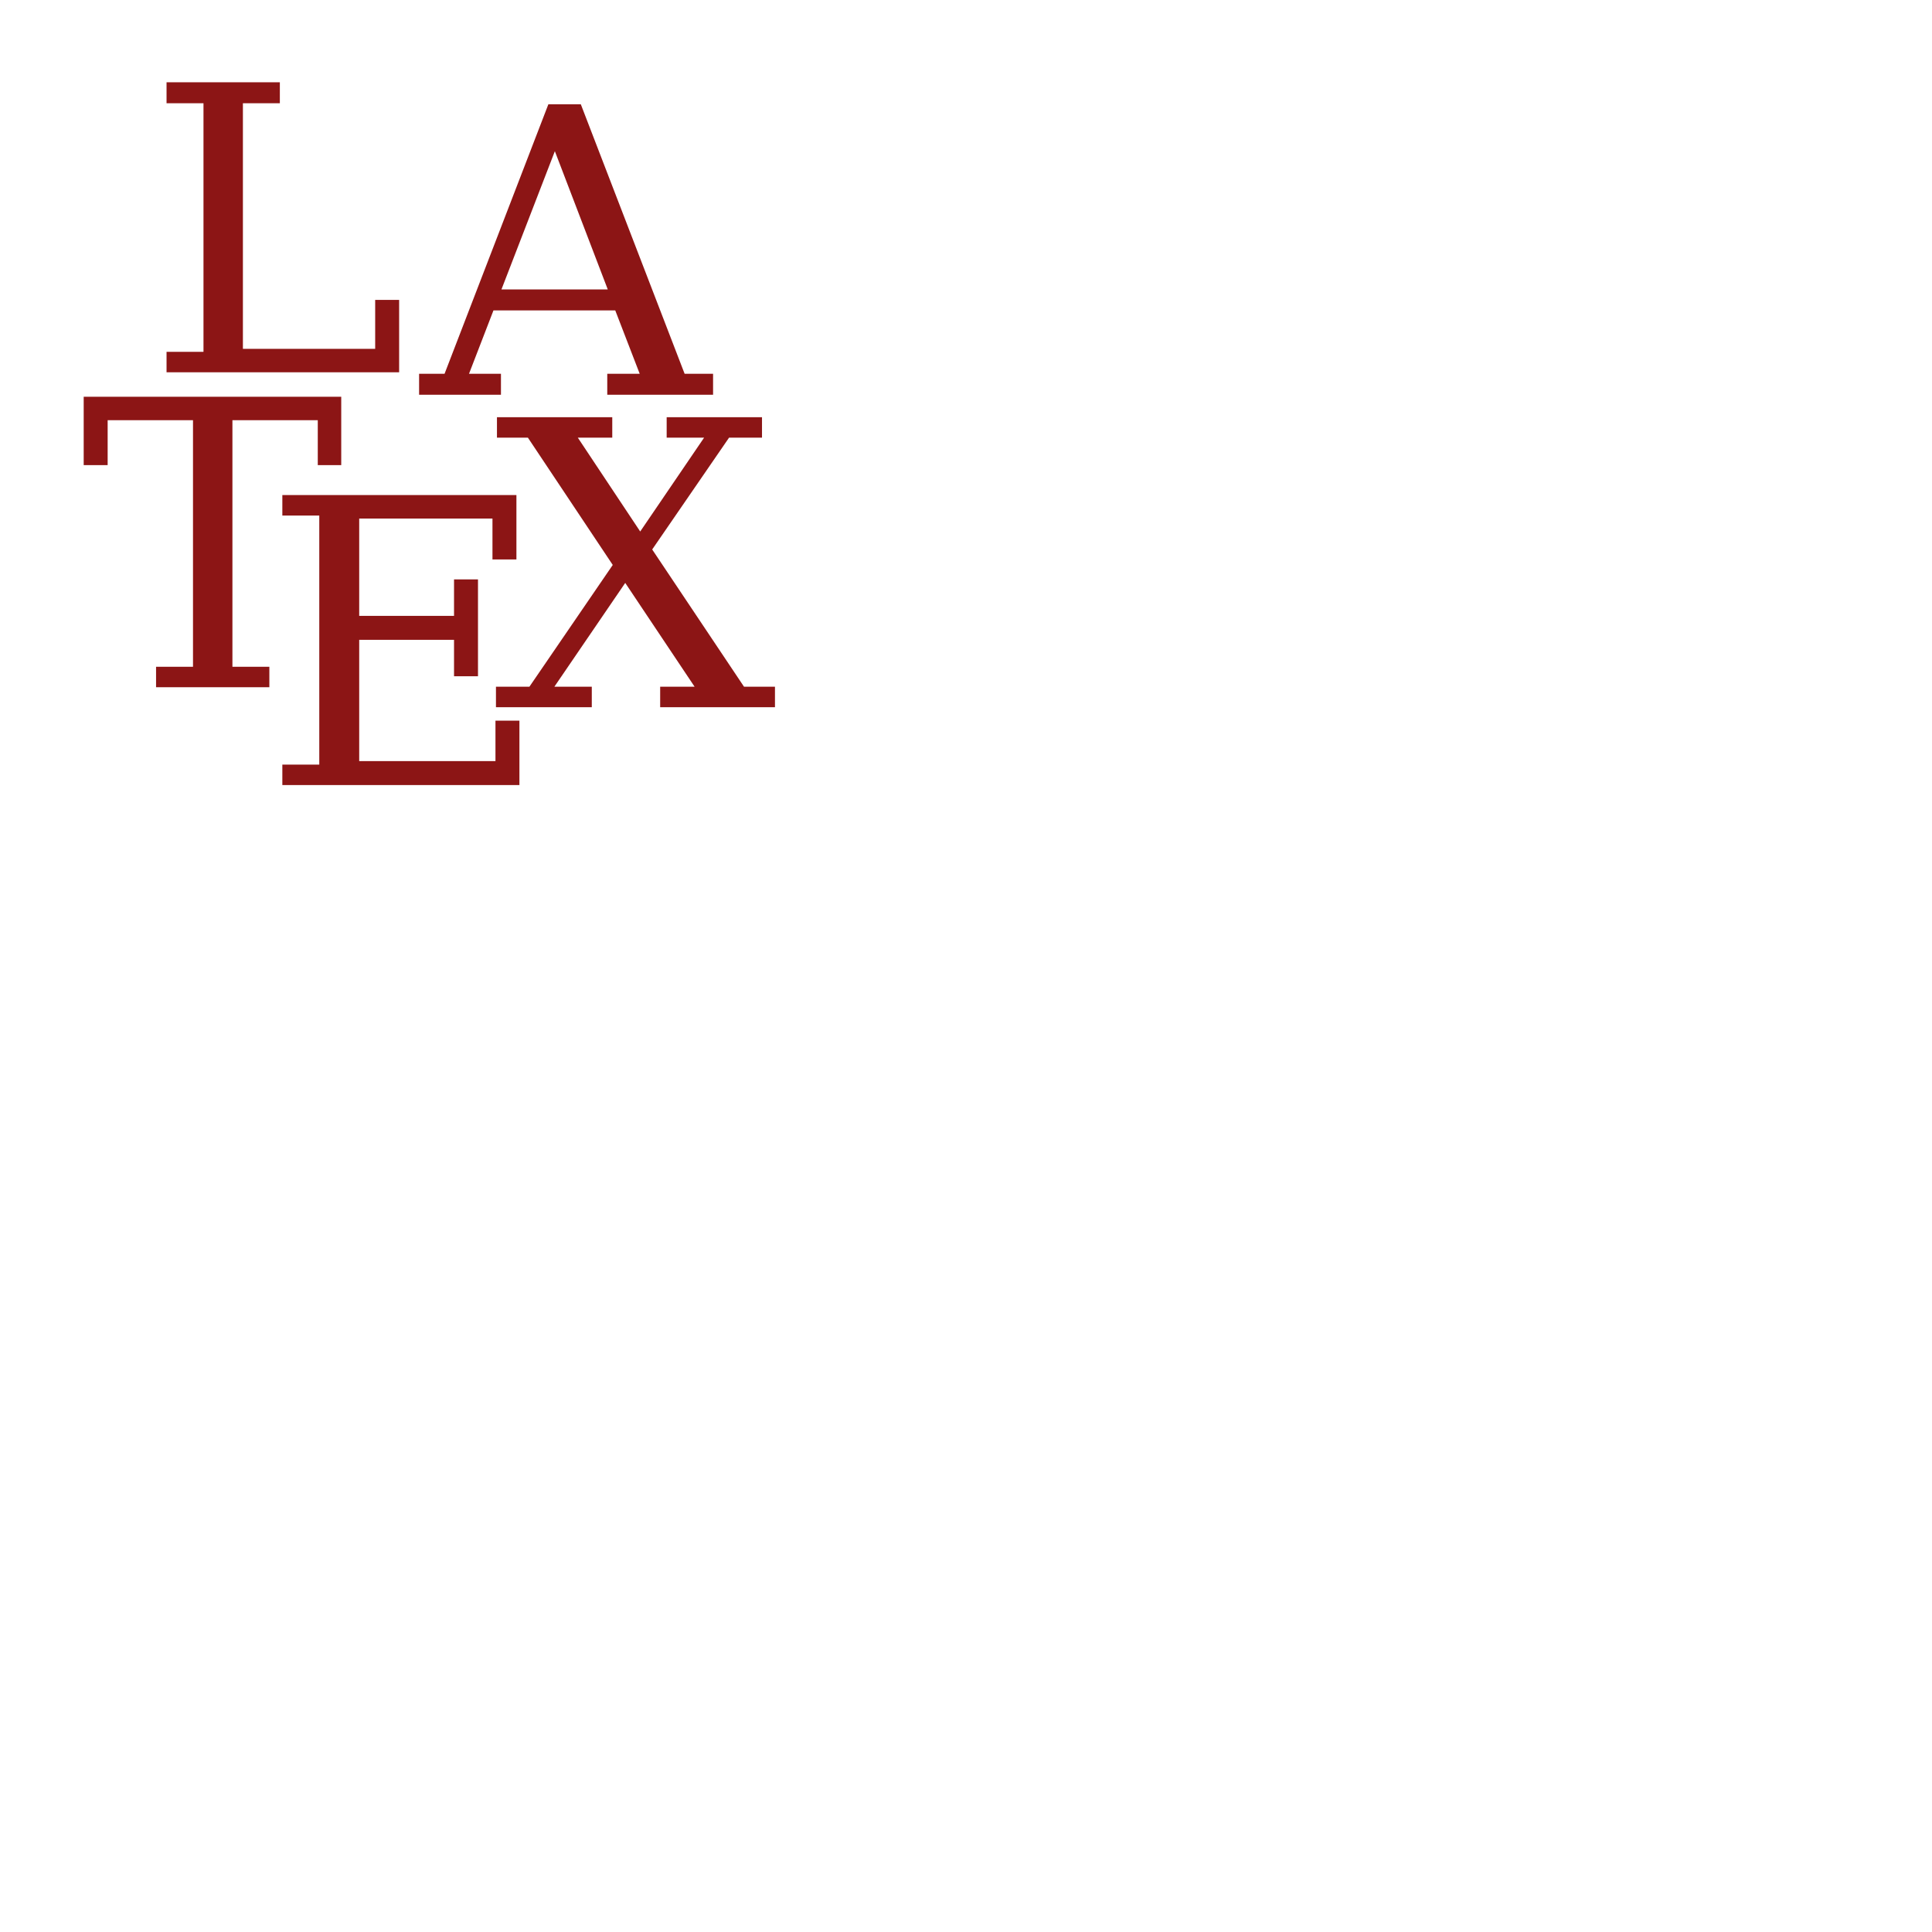
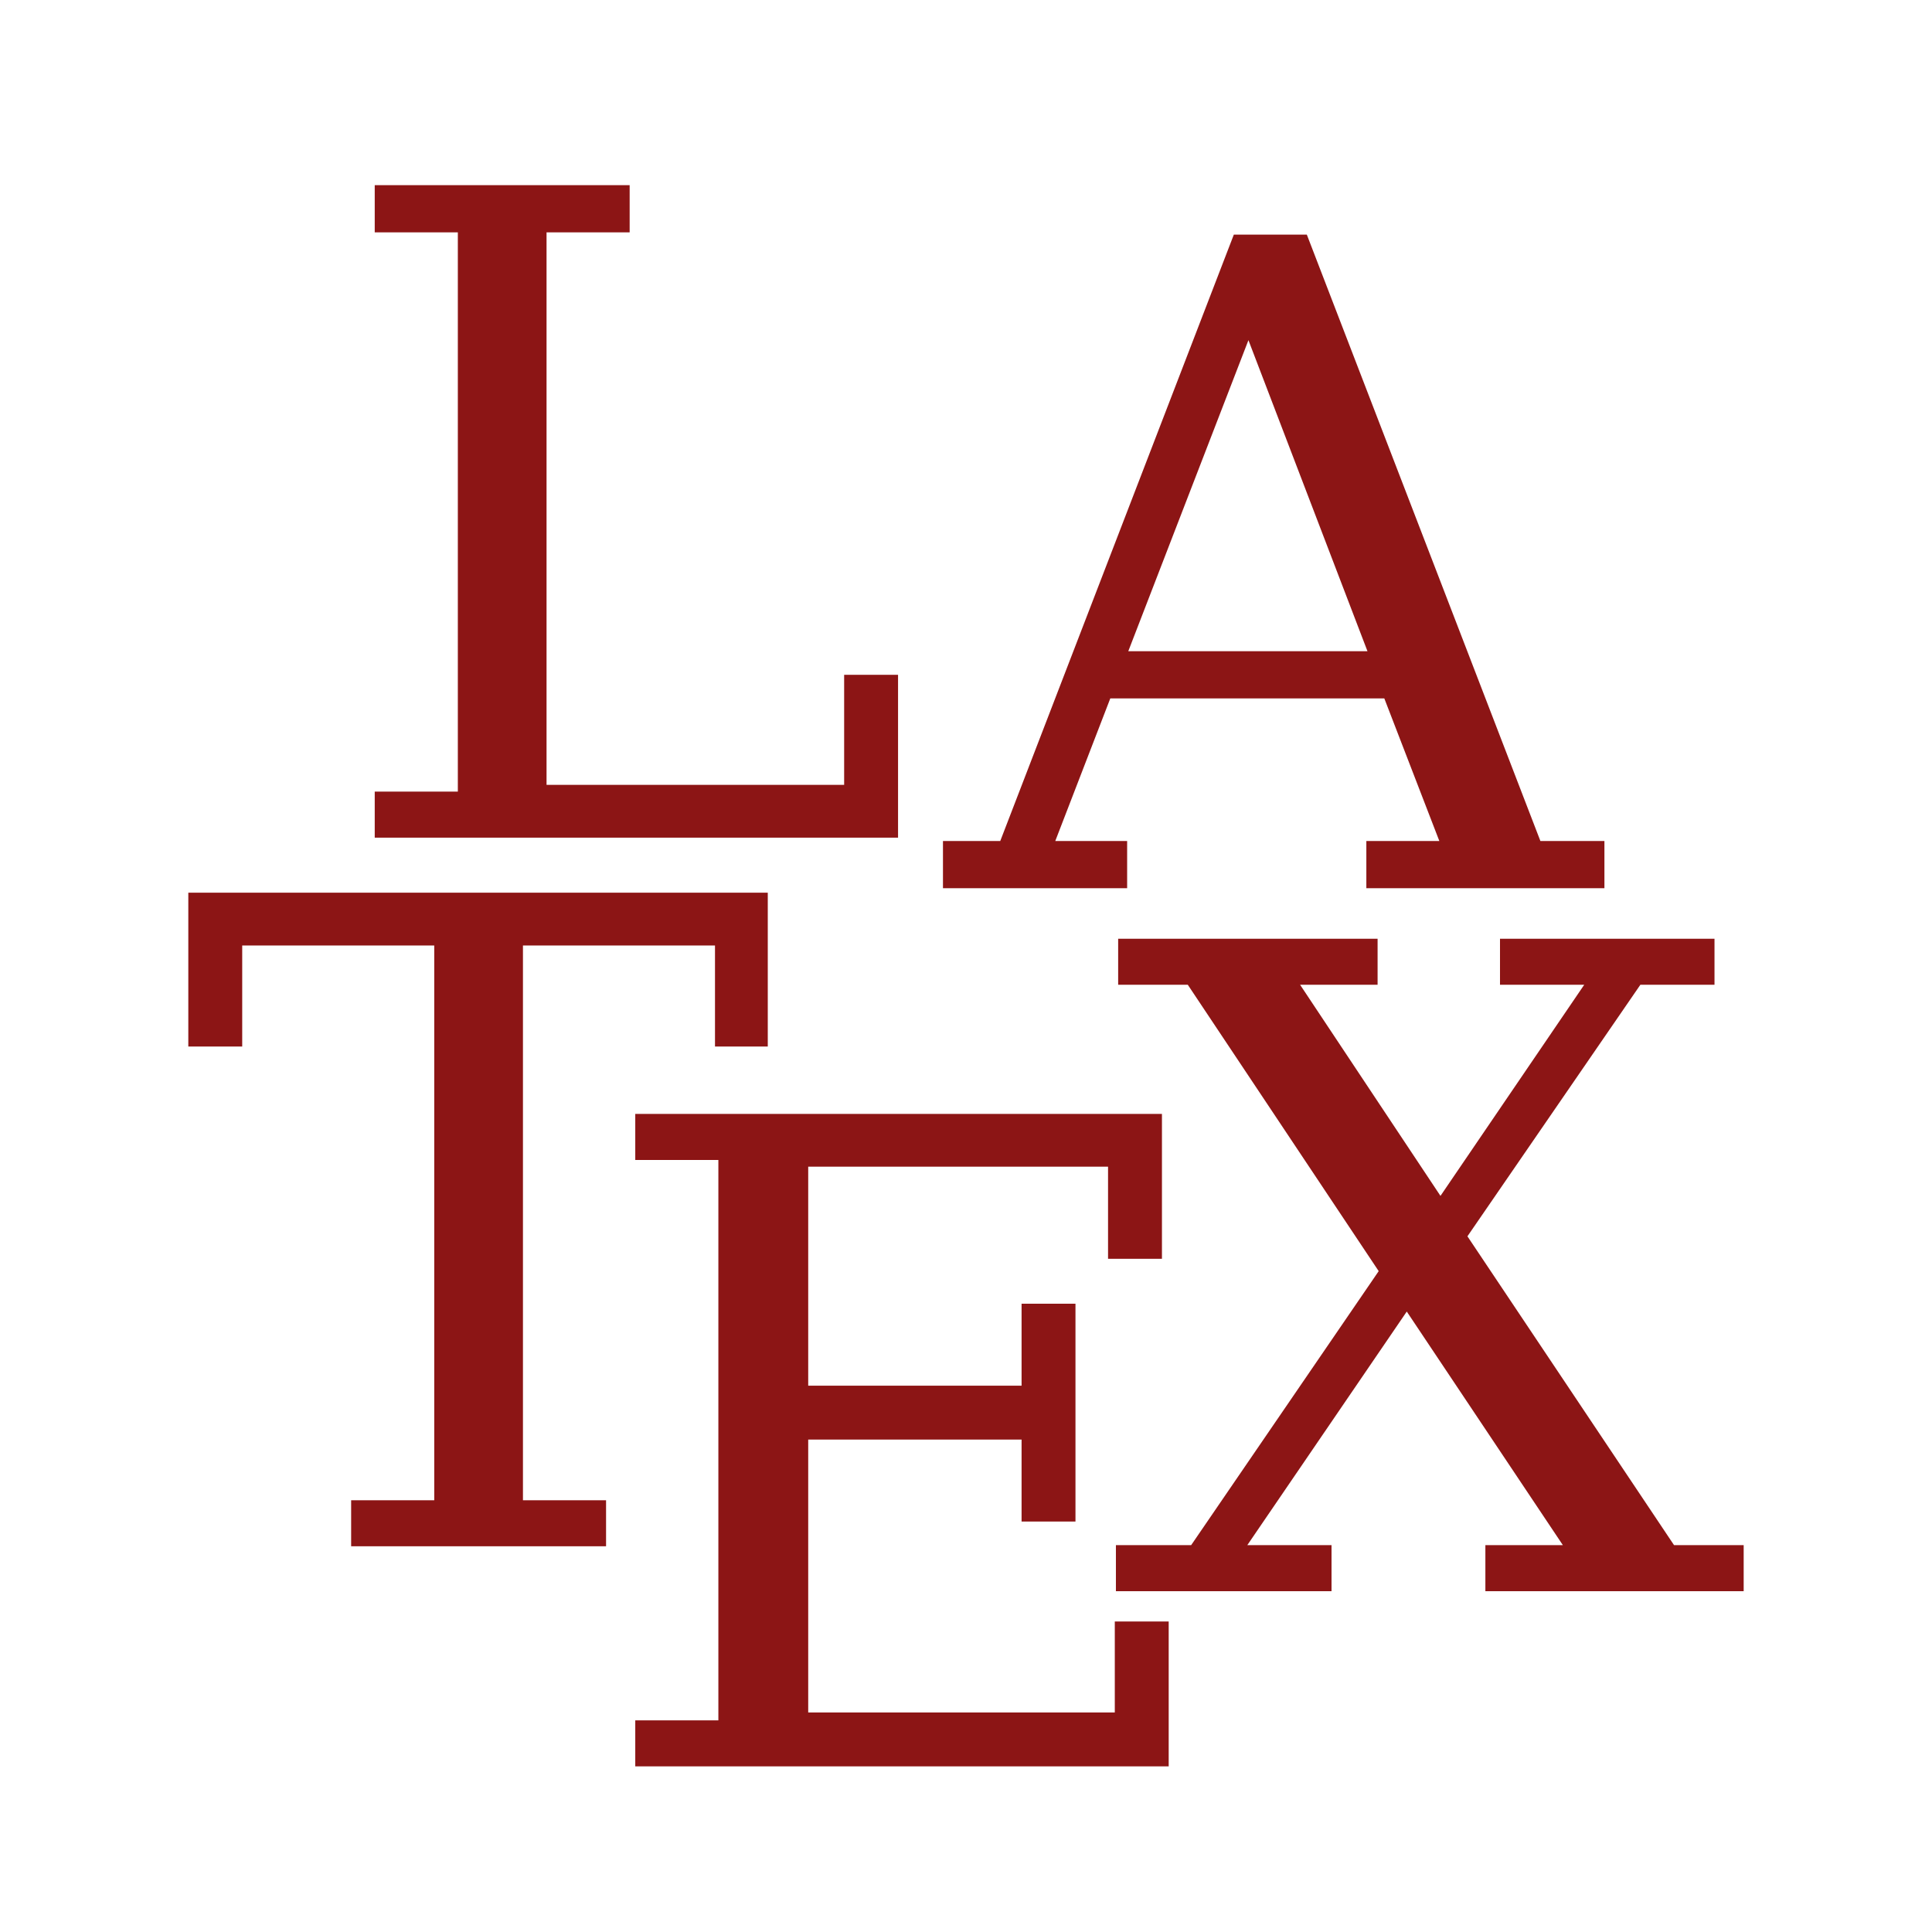
- <svg xmlns="http://www.w3.org/2000/svg" id="SvgjsSvg1001" width="288" height="288" version="1.1">
-   <defs id="SvgjsDefs1002" />
-   <g id="SvgjsG1008">
-     <svg width="288" height="288">
-       <path d="m 24.827,12.269 0,3.125 5.506,0 0,37.052 -5.506,0 0,3.05 34.671,0 0,-10.788 -3.571,0 0,7.291 -19.717,0 0,-36.606 5.506,0 0,-3.125 -16.889,0 z m 56.918,3.274 -15.476,40.177 -3.795,0 0,3.125 12.202,0 0,-3.125 -4.762,0 3.646,-9.449 18.154,0 3.646,9.449 -4.836,0 0,3.125 15.773,0 0,-3.125 -4.241,0 -15.476,-40.177 -4.836,0 z m 0.967,6.994 7.887,20.609 -15.848,0 7.961,-20.609 z m -70.236,36.606 0,10.193 3.571,0 0,-6.696 12.723,0 0,36.755 -5.506,0 0,3.05 16.889,0 0,-3.05 -5.506,0 0,-36.755 12.723,0 0,6.696 3.497,0 0,-10.193 -38.392,0 z m 61.605,3.05 0,3.05 4.613,0 12.648,18.973 -12.425,18.154 -4.985,0 0,3.05 14.285,0 0,-3.05 -5.58,0 10.565,-15.476 10.342,15.476 -5.134,0 0,3.05 17.113,0 0,-3.05 -4.613,0 L 97.221,81.909 108.679,65.243 l 4.911,0 0,-3.05 -14.211,0 0,3.05 5.58,0 -9.524,13.988 -9.3,-13.988 5.134,0 0,-3.05 -17.187,0 z m -31.993,11.607 0,3.05 5.506,0 0,37.127 -5.506,0 0,3.05 35.341,0 0,-9.598 -3.571,0 0,6.027 -20.312,0 0,-18.08 14.136,0 0,5.431 3.571,0 0,-14.434 -3.571,0 0,5.431 -14.136,0 0,-14.508 19.865,0 0,6.101 3.571,0 0,-9.598 -34.895,0 z" fill="#8c1515" class="color000 svgShape" />
-     </svg>
-   </g>
+ <svg xmlns="http://www.w3.org/2000/svg" width="128" height="128" version="1.1" fill="#8C1515">
+   <path d="m 24.827,12.269 0,3.125 5.506,0 0,37.052 -5.506,0 0,3.05 34.671,0 0,-10.788 -3.571,0 0,7.291 -19.717,0 0,-36.606 5.506,0 0,-3.125 -16.889,0 z m 56.918,3.274 -15.476,40.177 -3.795,0 0,3.125 12.202,0 0,-3.125 -4.762,0 3.646,-9.449 18.154,0 3.646,9.449 -4.836,0 0,3.125 15.773,0 0,-3.125 -4.241,0 -15.476,-40.177 -4.836,0 z m 0.967,6.994 7.887,20.609 -15.848,0 7.961,-20.609 z m -70.236,36.606 0,10.193 3.571,0 0,-6.696 12.723,0 0,36.755 -5.506,0 0,3.05 16.889,0 0,-3.05 -5.506,0 0,-36.755 12.723,0 0,6.696 3.497,0 0,-10.193 -38.392,0 z m 61.605,3.05 0,3.05 4.613,0 12.648,18.973 -12.425,18.154 -4.985,0 0,3.05 14.285,0 0,-3.05 -5.58,0 10.565,-15.476 10.342,15.476 -5.134,0 0,3.05 17.113,0 0,-3.05 -4.613,0 L 97.221,81.909 108.679,65.243 l 4.911,0 0,-3.05 -14.211,0 0,3.05 5.58,0 -9.524,13.988 -9.3,-13.988 5.134,0 0,-3.05 -17.187,0 z m -31.993,11.607 0,3.05 5.506,0 0,37.127 -5.506,0 0,3.05 35.341,0 0,-9.598 -3.571,0 0,6.027 -20.312,0 0,-18.08 14.136,0 0,5.431 3.571,0 0,-14.434 -3.571,0 0,5.431 -14.136,0 0,-14.508 19.865,0 0,6.101 3.571,0 0,-9.598 -34.895,0 z" />
</svg>
